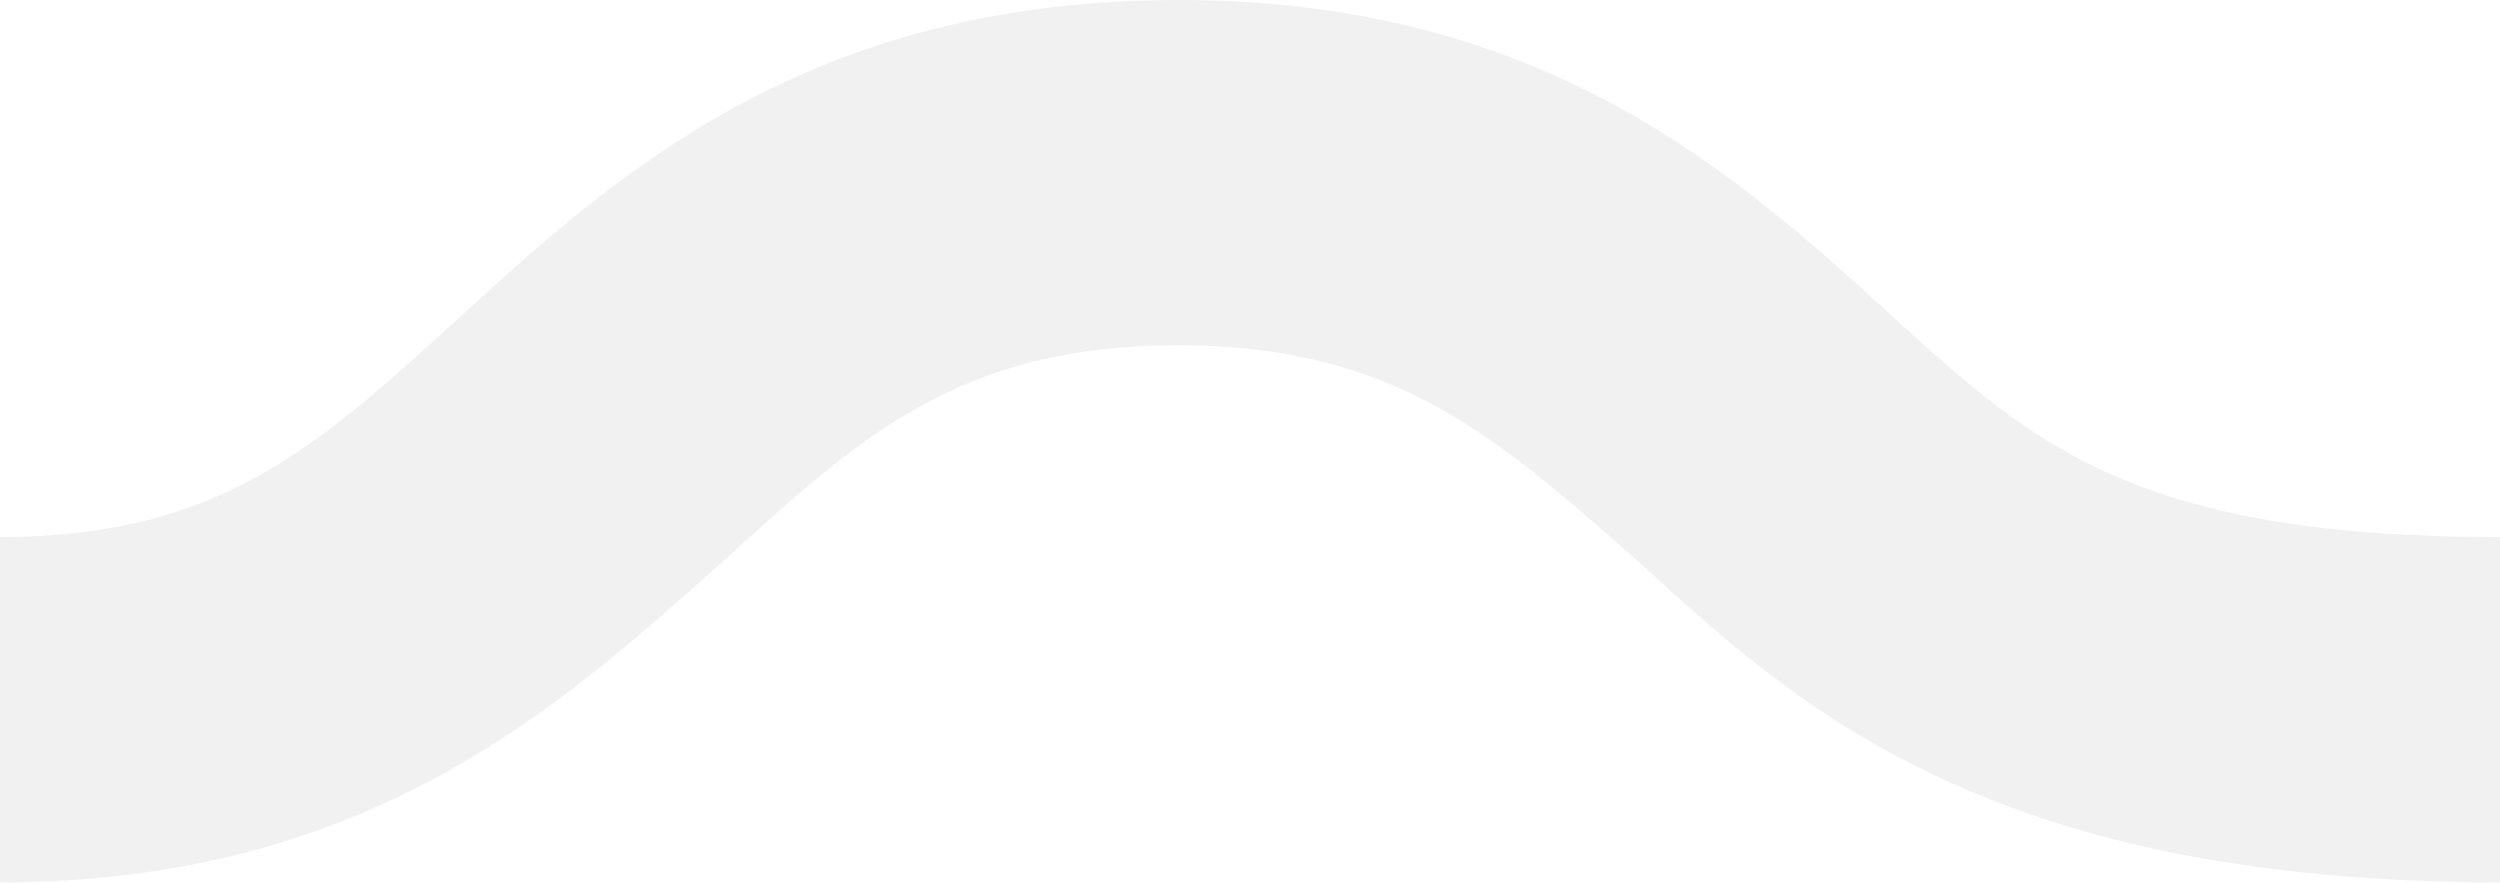
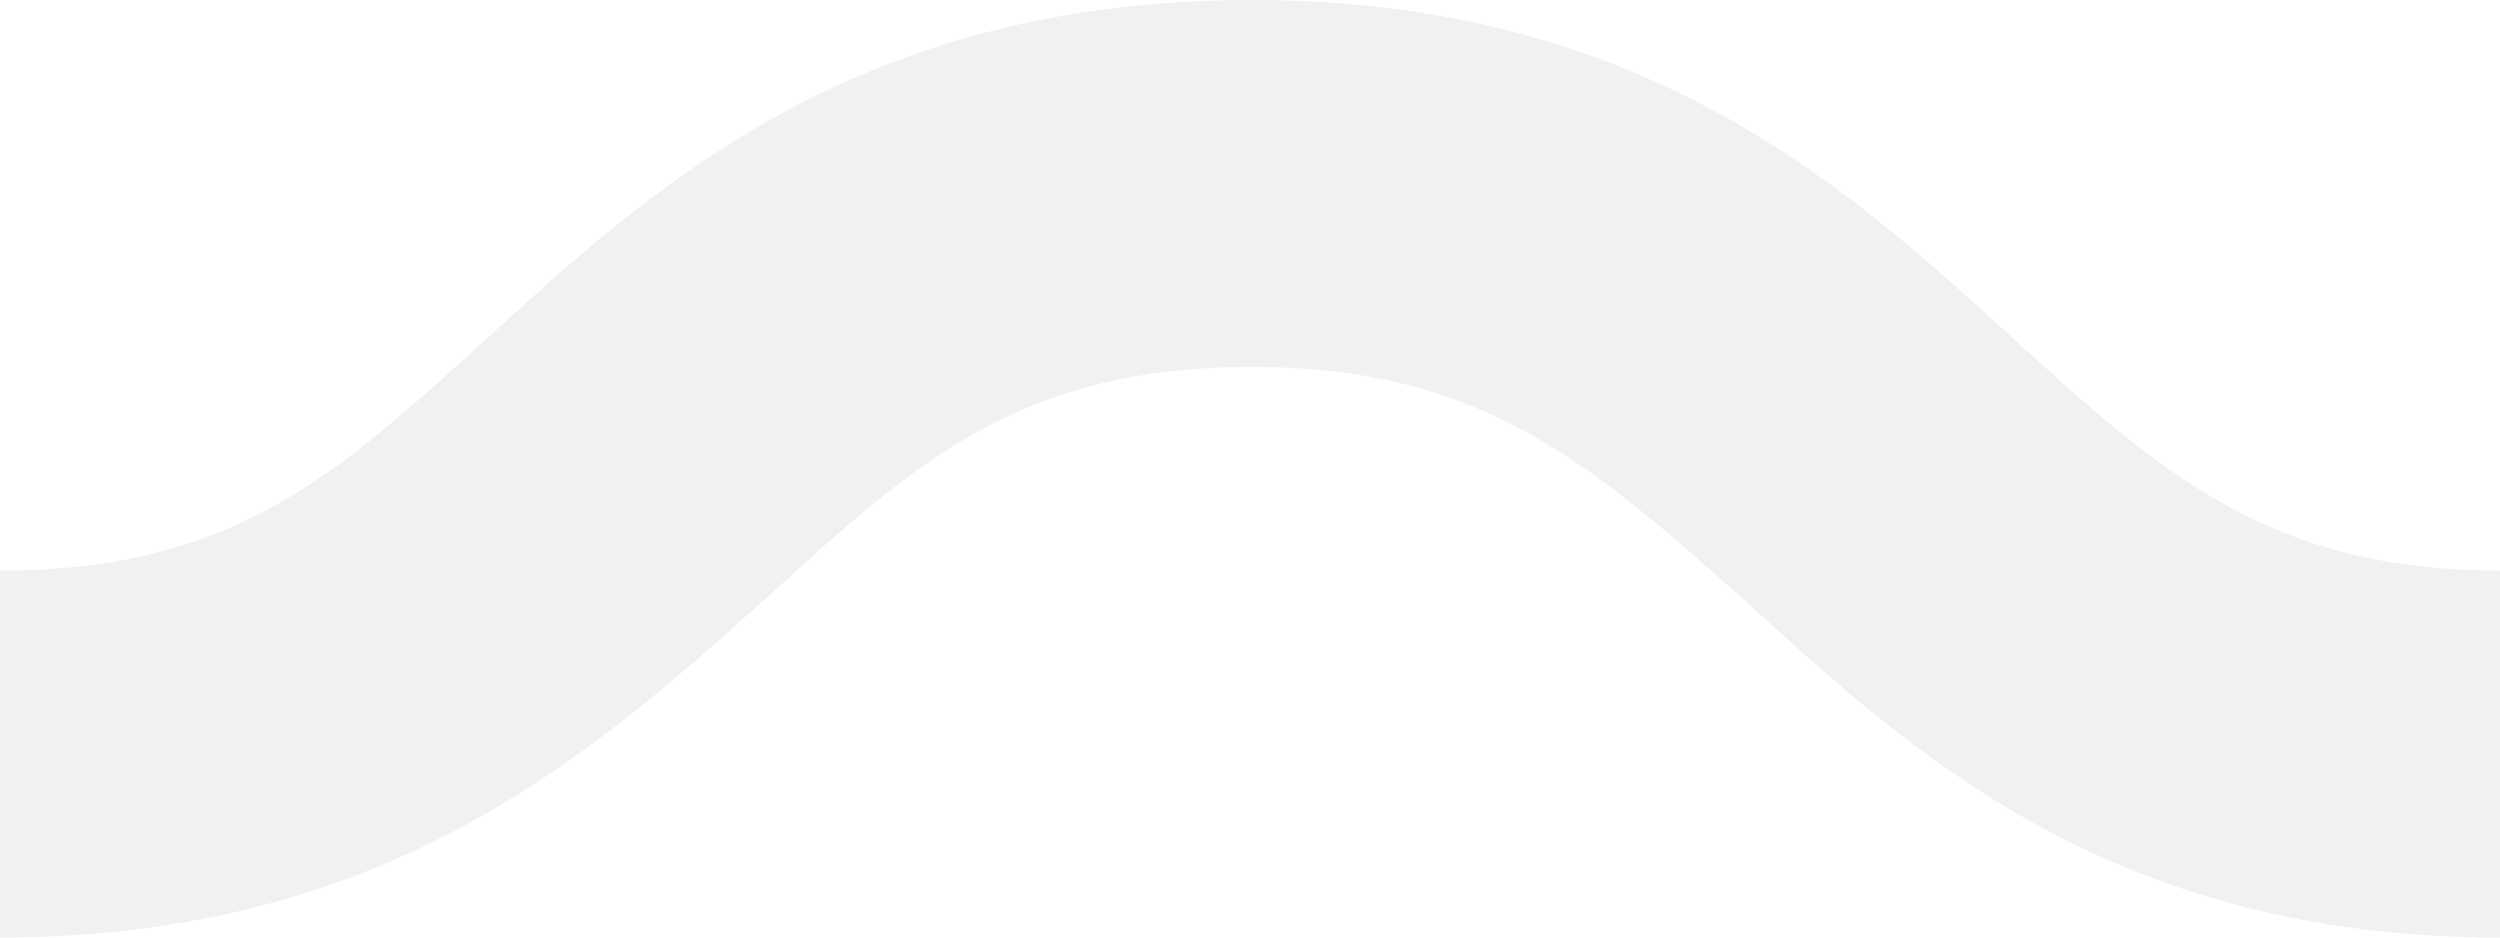
- <svg xmlns="http://www.w3.org/2000/svg" width="17" height="6" viewBox="0 0 17 6" fill="none">
-   <path d="M11.167 3.843C12.223 4.806 13.53 6 17 6L17 3.652C14.525 3.652 13.83 3.026 12.883 2.165L12.875 2.157C11.819 1.194 10.511 0 8.014 0C5.488 0 4.181 1.194 3.125 2.158L3.117 2.165C2.17 3.026 1.503 3.652 0 3.652V6C2.504 6 3.812 4.8 4.897 3.835C5.843 2.974 6.511 2.348 8.014 2.348C9.476 2.348 10.172 2.963 11.134 3.813L11.158 3.835L11.167 3.843Z" fill="#F1F1F1" />
+ <svg xmlns="http://www.w3.org/2000/svg" width="16" height="6" viewBox="0 0 16 6" fill="none">
+   <path d="M11.158 3.835C12.216 4.8 13.496 6 16 6V3.652C14.525 3.652 13.83 3.026 12.883 2.165L12.875 2.157C11.819 1.194 10.511 0 8.014 0C5.488 0 4.181 1.194 3.125 2.158L3.117 2.165C2.17 3.026 1.503 3.652 0 3.652V6C2.504 6 3.812 4.8 4.897 3.835C5.843 2.974 6.511 2.348 8.014 2.348C9.476 2.348 10.172 2.963 11.134 3.813L11.158 3.835Z" fill="#F1F1F1" />
</svg>
